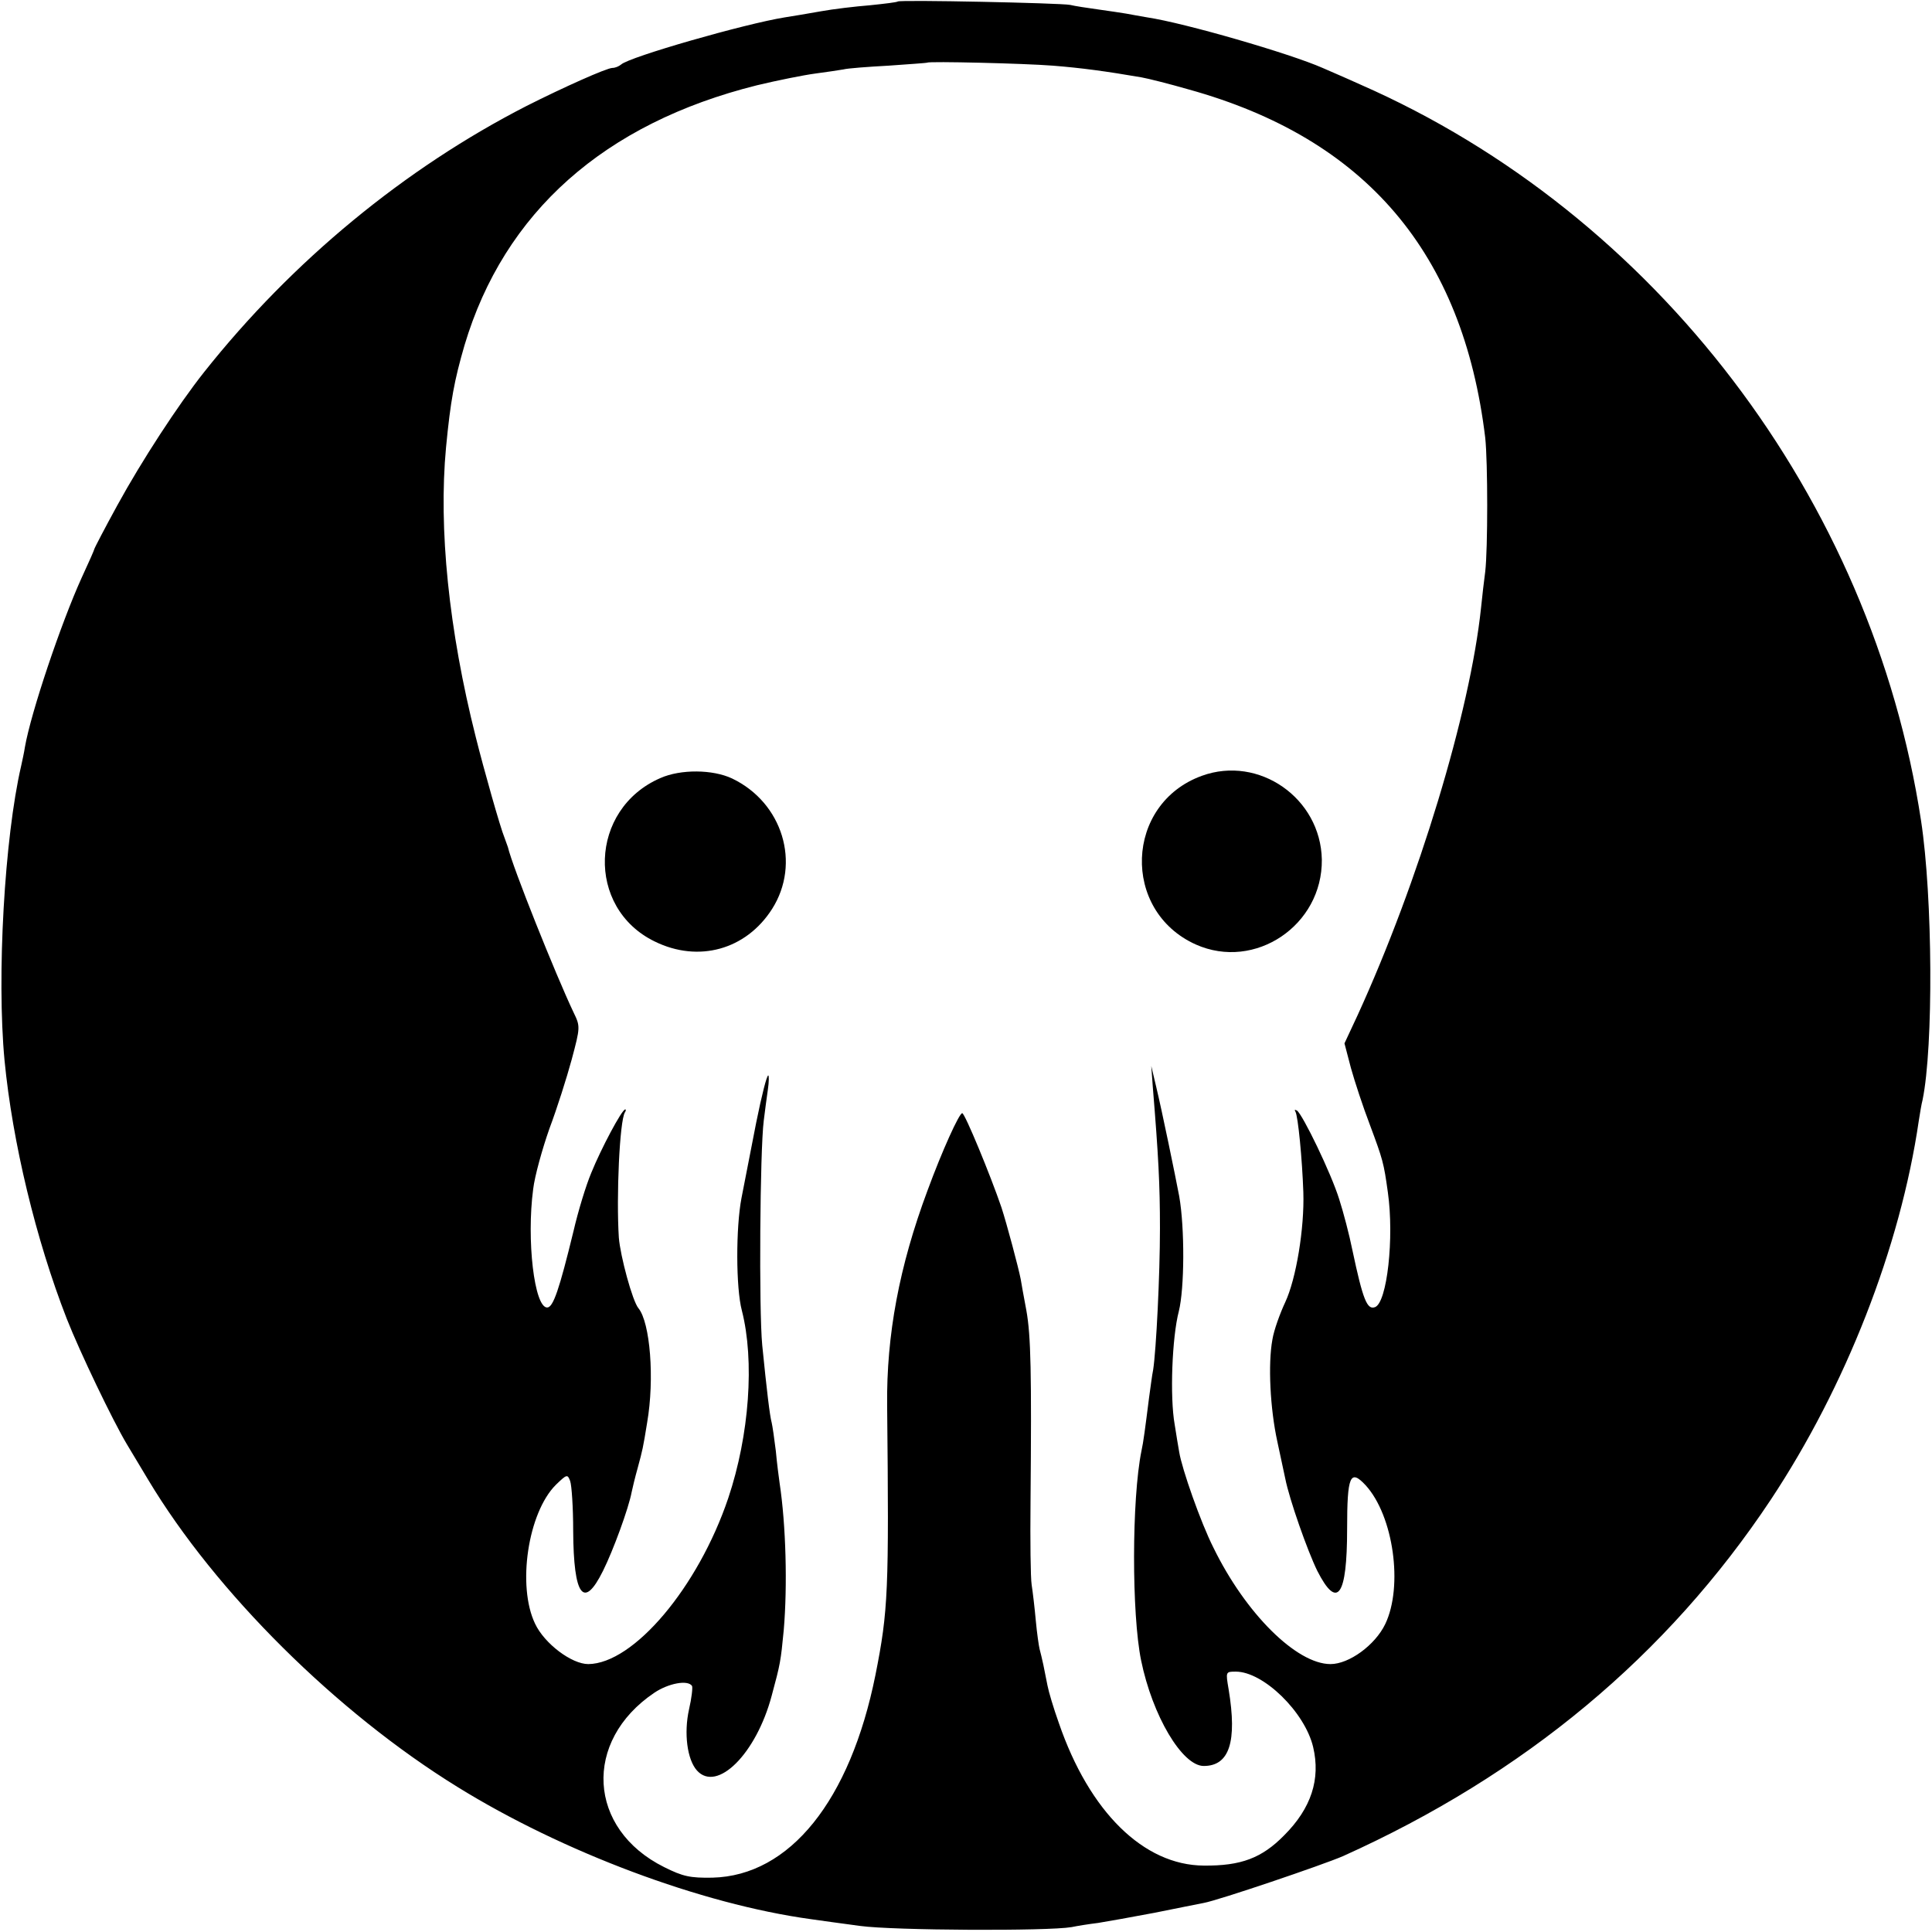
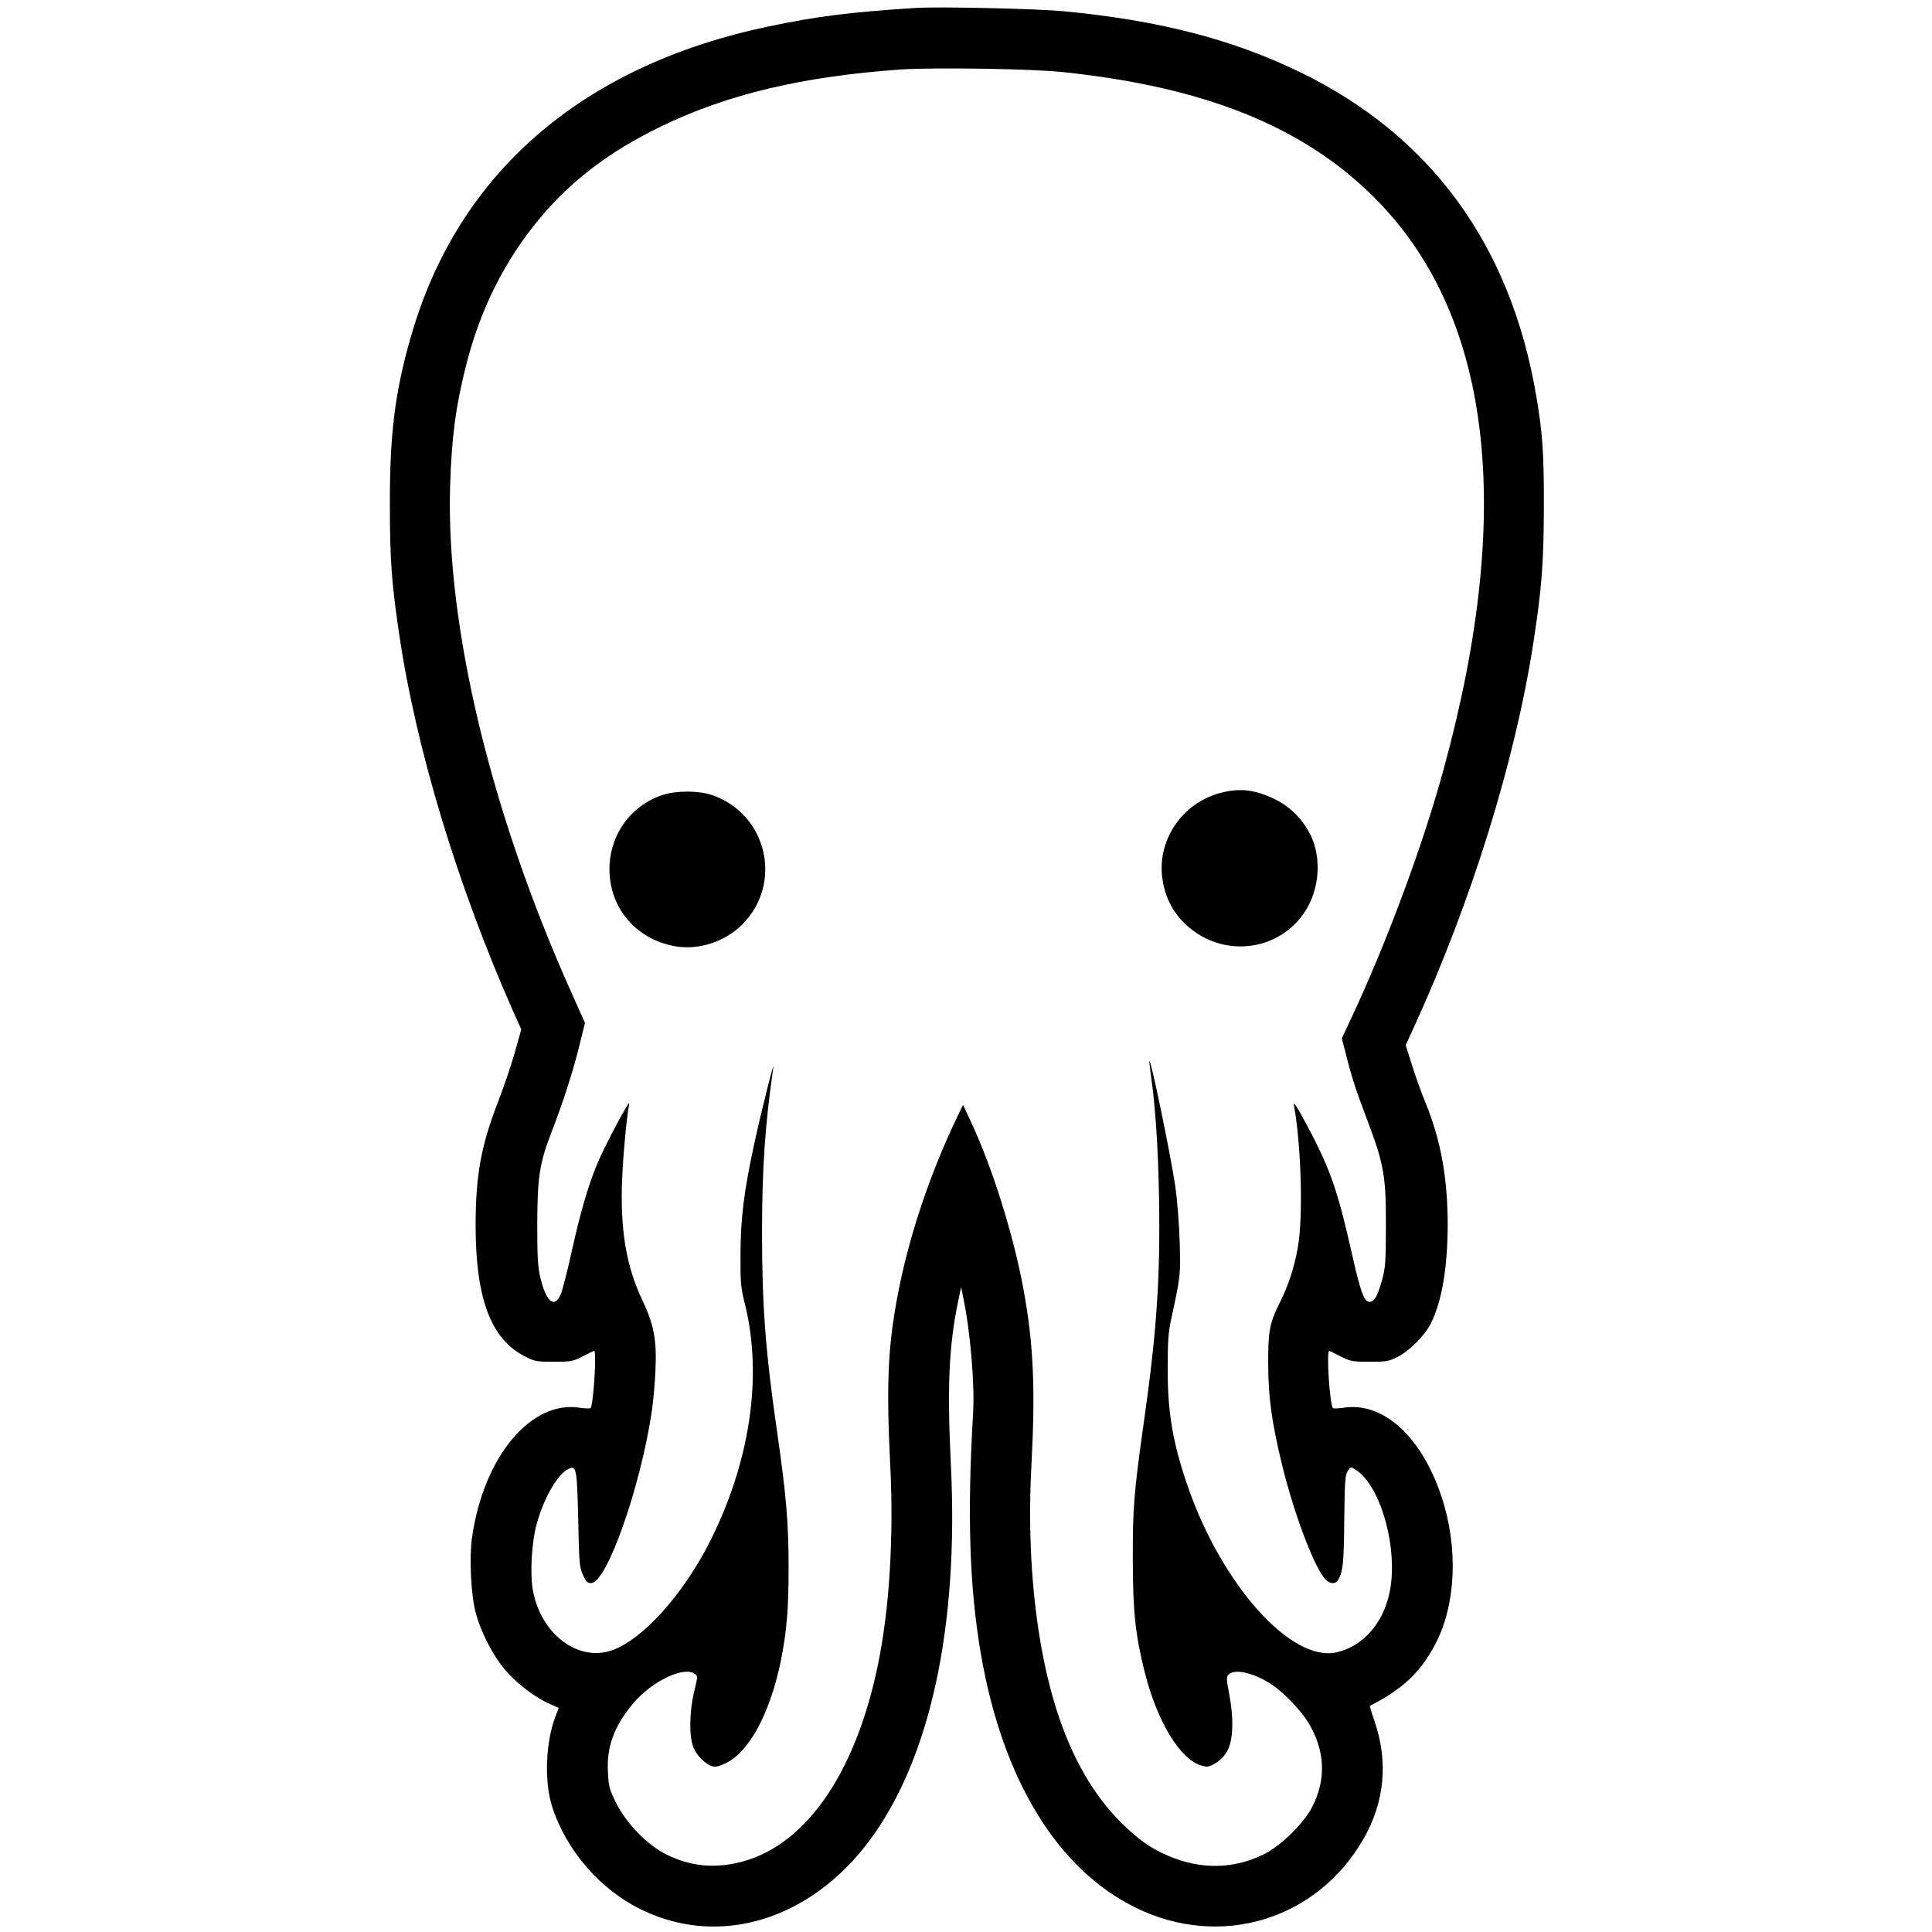
- <svg xmlns="http://www.w3.org/2000/svg" version="1.0" width="512pt" height="512pt" viewBox="0 0 512 512" preserveAspectRatio="xMidYMid meet">
-   <g transform="translate(0,512) scale(0.1,-0.1)" fill="#000000" stroke="none">
-     <path d="M2379 5116 c-2 -2 -35 -6 -74 -10 -38 -3 -97 -10 -130 -16 -33 -6 -76 -13 -95 -16 -106 -17 -413 -105 -434 -125 -6 -5 -16 -9 -23 -9 -15 0 -131 -52 -228 -101 -322 -165 -620 -410 -854 -705 -69 -87 -166 -236 -230 -353 -34 -62 -61 -114 -61 -116 0 -2 -15 -36 -34 -77 -54 -119 -134 -356 -150 -448 -2 -14 -7 -36 -10 -50 -44 -190 -65 -557 -44 -780 21 -217 83 -475 165 -685 35 -89 122 -270 159 -332 10 -17 36 -60 57 -95 178 -297 499 -616 820 -814 278 -172 645 -310 936 -350 20 -3 79 -11 131 -18 88 -12 497 -14 560 -3 14 3 45 8 70 11 25 4 92 16 150 27 58 12 116 23 130 26 39 7 316 101 369 124 480 216 859 531 1134 945 198 299 343 668 392 1004 3 19 7 44 10 55 29 141 27 537 -4 740 -130 854 -704 1608 -1486 1951 -44 20 -89 39 -100 44 -86 38 -365 119 -465 134 -19 3 -44 8 -56 10 -12 2 -45 7 -74 11 -29 4 -62 9 -74 12 -24 5 -452 14 -457 9z m411 -170 c76 -6 142 -15 235 -31 17 -3 73 -17 125 -32 469 -130 727 -433 786 -923 7 -64 7 -296 0 -355 -3 -22 -8 -65 -11 -95 -29 -277 -166 -728 -327 -1080 l-35 -75 17 -65 c10 -36 32 -103 50 -150 35 -94 37 -101 48 -180 17 -120 -2 -292 -34 -304 -21 -8 -32 19 -60 151 -8 40 -24 101 -35 135 -21 68 -97 225 -112 235 -6 3 -7 2 -4 -3 7 -12 18 -126 21 -214 3 -95 -19 -229 -48 -291 -14 -30 -30 -74 -34 -99 -12 -65 -6 -183 13 -270 9 -41 18 -85 21 -98 11 -56 59 -192 85 -245 53 -104 79 -68 79 111 0 141 8 160 49 116 74 -81 100 -268 52 -368 -27 -56 -96 -106 -145 -106 -90 0 -225 134 -310 308 -34 67 -84 210 -91 254 -2 12 -8 46 -12 73 -13 73 -7 231 11 300 15 60 16 220 1 305 -10 53 -46 228 -61 290 l-13 55 4 -55 c15 -183 19 -259 19 -375 0 -125 -10 -323 -18 -375 -3 -14 -7 -47 -11 -75 -10 -79 -15 -118 -20 -140 -26 -128 -26 -433 -1 -555 30 -147 109 -280 166 -280 68 0 89 64 66 203 -8 47 -8 47 19 47 73 0 183 -107 205 -200 20 -85 -5 -162 -77 -234 -59 -60 -114 -81 -213 -80 -159 1 -303 142 -384 378 -14 39 -27 83 -30 99 -3 15 -8 39 -11 55 -3 15 -8 34 -10 42 -2 8 -7 42 -10 75 -3 33 -8 76 -11 95 -3 19 -4 118 -3 220 3 344 1 440 -11 507 -7 38 -14 75 -15 83 -6 31 -37 147 -51 190 -29 85 -97 250 -104 250 -8 0 -53 -99 -92 -205 -75 -201 -109 -383 -107 -570 5 -492 3 -543 -31 -714 -67 -333 -227 -532 -432 -537 -59 -1 -78 3 -128 28 -203 101 -216 334 -26 462 37 25 89 35 100 18 2 -4 -1 -32 -8 -62 -14 -63 -5 -133 21 -162 53 -59 157 44 198 198 23 85 24 91 32 174 10 117 6 278 -11 390 -2 14 -7 52 -10 85 -4 33 -9 67 -11 75 -5 18 -13 85 -25 205 -9 93 -6 516 4 595 3 25 8 62 11 83 3 20 3 37 1 37 -4 0 -17 -51 -32 -125 -6 -30 -34 -174 -39 -200 -15 -78 -15 -238 1 -298 34 -133 20 -330 -36 -497 -80 -237 -251 -439 -371 -440 -44 0 -116 54 -141 107 -48 100 -19 294 55 368 29 28 31 29 38 10 4 -11 8 -70 8 -132 1 -174 28 -209 79 -106 27 54 68 166 76 209 2 10 9 39 16 64 13 48 14 52 25 120 20 116 8 265 -23 303 -16 19 -48 138 -52 187 -7 109 2 309 16 332 3 4 3 8 1 8 -9 0 -65 -106 -90 -168 -14 -33 -35 -102 -47 -154 -38 -156 -54 -203 -70 -203 -34 0 -55 179 -37 314 4 34 24 106 43 160 20 53 46 135 59 183 23 86 23 88 5 125 -47 99 -162 386 -174 438 -2 6 -6 17 -9 25 -11 26 -55 182 -76 266 -72 285 -99 554 -79 768 12 125 22 178 49 271 105 352 370 588 775 689 54 13 124 27 154 31 30 4 64 9 75 11 11 3 65 7 120 10 55 4 101 7 102 8 5 4 257 -2 333 -8z" />
-     <path d="M1750 3058 c-189 -82 -198 -344 -15 -433 116 -57 242 -22 311 86 77 121 28 282 -106 346 -51 24 -136 25 -190 1z" />
-     <path d="M3185 3064 c-204 -74 -214 -358 -16 -447 157 -70 336 51 334 225 -3 163 -167 277 -318 222z" />
+ <svg xmlns="http://www.w3.org/2000/svg" version="1.0" width="1113pt" height="1113pt" viewBox="0 0 1113 1113" preserveAspectRatio="xMidYMid meet">
+   <g transform="translate(0,1113) scale(0.1,-0.1)" fill="#000000" stroke="none">
+     <path d="M5270 11084 c-383 -25 -563 -48 -840 -106 -1077 -225 -1794 -846 -2063 -1788 -92 -319 -122 -561 -121 -970 0 -312 10 -451 54 -746 97 -658 336 -1447 657 -2172 l46 -102 -37 -132 c-20 -72 -64 -200 -96 -284 -98 -251 -130 -423 -130 -714 0 -421 88 -656 286 -755 54 -28 67 -30 164 -30 97 0 110 2 165 30 33 17 63 32 67 33 17 8 -3 -312 -20 -330 -4 -3 -31 -2 -60 2 -283 46 -557 -283 -623 -749 -16 -115 -6 -324 20 -426 32 -123 108 -267 186 -352 68 -74 168 -148 248 -182 l46 -20 -19 -49 c-57 -148 -65 -374 -20 -517 82 -257 280 -485 525 -601 445 -211 960 -54 1299 396 353 469 520 1234 474 2169 -22 447 -12 685 41 941 l18 85 11 -55 c41 -190 68 -504 58 -670 -35 -588 -21 -1005 45 -1390 125 -723 441 -1240 894 -1461 485 -237 1039 -71 1308 394 123 212 146 446 66 680 -17 49 -29 90 -27 90 189 96 292 193 378 358 118 227 132 554 34 848 -115 347 -338 548 -566 511 -29 -4 -56 -5 -59 -2 -19 20 -39 338 -21 330 4 -1 34 -16 67 -33 55 -28 68 -30 165 -30 96 0 110 2 163 29 68 35 155 122 190 192 63 125 96 319 97 566 0 267 -39 487 -125 698 -24 58 -60 158 -80 222 l-37 117 45 98 c334 729 586 1541 691 2223 48 313 59 456 60 775 1 307 -7 429 -44 645 -148 870 -609 1501 -1364 1866 -391 189 -811 297 -1357 349 -153 15 -729 28 -859 19z m850 -369 c817 -85 1384 -312 1793 -719 677 -671 815 -1790 406 -3289 -121 -445 -330 -1007 -538 -1450 l-51 -109 21 -81 c35 -141 60 -217 125 -388 96 -253 109 -324 108 -609 0 -210 -3 -243 -22 -314 -26 -93 -45 -126 -73 -126 -30 0 -52 59 -99 270 -89 394 -129 506 -289 800 -32 59 -50 84 -47 65 42 -231 54 -642 23 -819 -21 -119 -54 -220 -106 -324 -58 -116 -66 -162 -65 -357 1 -190 20 -326 80 -575 65 -265 174 -561 240 -647 30 -39 67 -44 85 -12 26 50 31 97 33 341 3 223 5 260 20 283 17 26 17 26 46 8 146 -93 247 -460 195 -708 -38 -179 -154 -310 -306 -344 -259 -58 -657 385 -854 949 -88 253 -119 432 -118 685 0 160 3 207 22 295 51 235 53 247 47 435 -3 101 -14 242 -25 320 -29 191 -146 760 -150 720 0 -5 4 -41 9 -78 26 -179 42 -419 47 -707 8 -459 -13 -769 -87 -1290 -57 -403 -65 -497 -64 -790 0 -302 15 -442 69 -655 72 -284 203 -500 326 -536 32 -10 42 -9 79 12 26 15 52 41 68 68 36 61 41 184 14 328 -18 96 -18 103 -2 118 38 34 153 5 253 -64 67 -46 162 -146 203 -213 99 -162 106 -331 21 -492 -49 -94 -184 -224 -279 -270 -175 -84 -359 -87 -546 -8 -102 43 -177 96 -277 196 -242 243 -399 612 -474 1116 -43 293 -57 612 -39 940 23 437 12 691 -43 997 -57 319 -182 719 -309 988 l-42 90 -34 -70 c-165 -346 -285 -710 -348 -1055 -52 -285 -60 -503 -37 -960 20 -404 -5 -817 -70 -1134 -132 -648 -433 -1070 -822 -1150 -141 -29 -266 -14 -397 50 -110 54 -231 178 -291 298 -40 81 -43 95 -47 181 -7 144 36 260 144 390 106 128 294 219 357 172 17 -12 17 -17 -4 -102 -28 -115 -30 -261 -4 -322 19 -48 72 -99 111 -109 18 -5 42 2 82 22 133 69 251 293 311 590 34 172 44 292 44 534 0 259 -13 411 -67 787 -66 456 -86 722 -86 1141 0 368 17 621 65 952 8 56 -71 -260 -109 -435 -60 -277 -79 -429 -80 -635 -1 -169 1 -195 26 -295 103 -418 28 -915 -208 -1377 -153 -298 -381 -551 -555 -614 -199 -72 -416 94 -460 349 -16 95 -6 270 21 371 39 147 119 290 180 321 51 27 54 12 61 -289 5 -247 7 -275 27 -318 17 -39 26 -48 47 -48 90 0 284 548 350 990 8 56 18 161 21 233 8 178 -8 264 -75 406 -94 197 -129 409 -117 698 6 145 27 367 41 433 9 41 -134 -226 -182 -339 -55 -131 -99 -282 -153 -526 -23 -104 -50 -209 -60 -232 -36 -83 -84 -43 -117 97 -15 61 -18 120 -18 310 1 266 13 349 80 522 68 175 125 353 160 494 l35 141 -75 168 c-468 1041 -726 2118 -702 2925 9 282 32 458 92 695 81 323 224 608 427 850 181 216 399 382 693 525 381 186 821 291 1390 330 186 12 751 4 925 -15z" />
+     <path d="M7030 6562 c-224 -59 -370 -280 -332 -505 17 -101 59 -182 131 -251 209 -198 538 -162 691 76 80 124 94 300 33 431 -44 92 -118 169 -207 212 -115 56 -202 67 -316 37z" />
+     <path d="M3819 6551 c-174 -56 -295 -212 -307 -397 -15 -239 143 -436 382 -476 134 -22 282 27 382 126 237 238 143 638 -175 746 -77 26 -203 26 -282 1z" />
  </g>
</svg>
